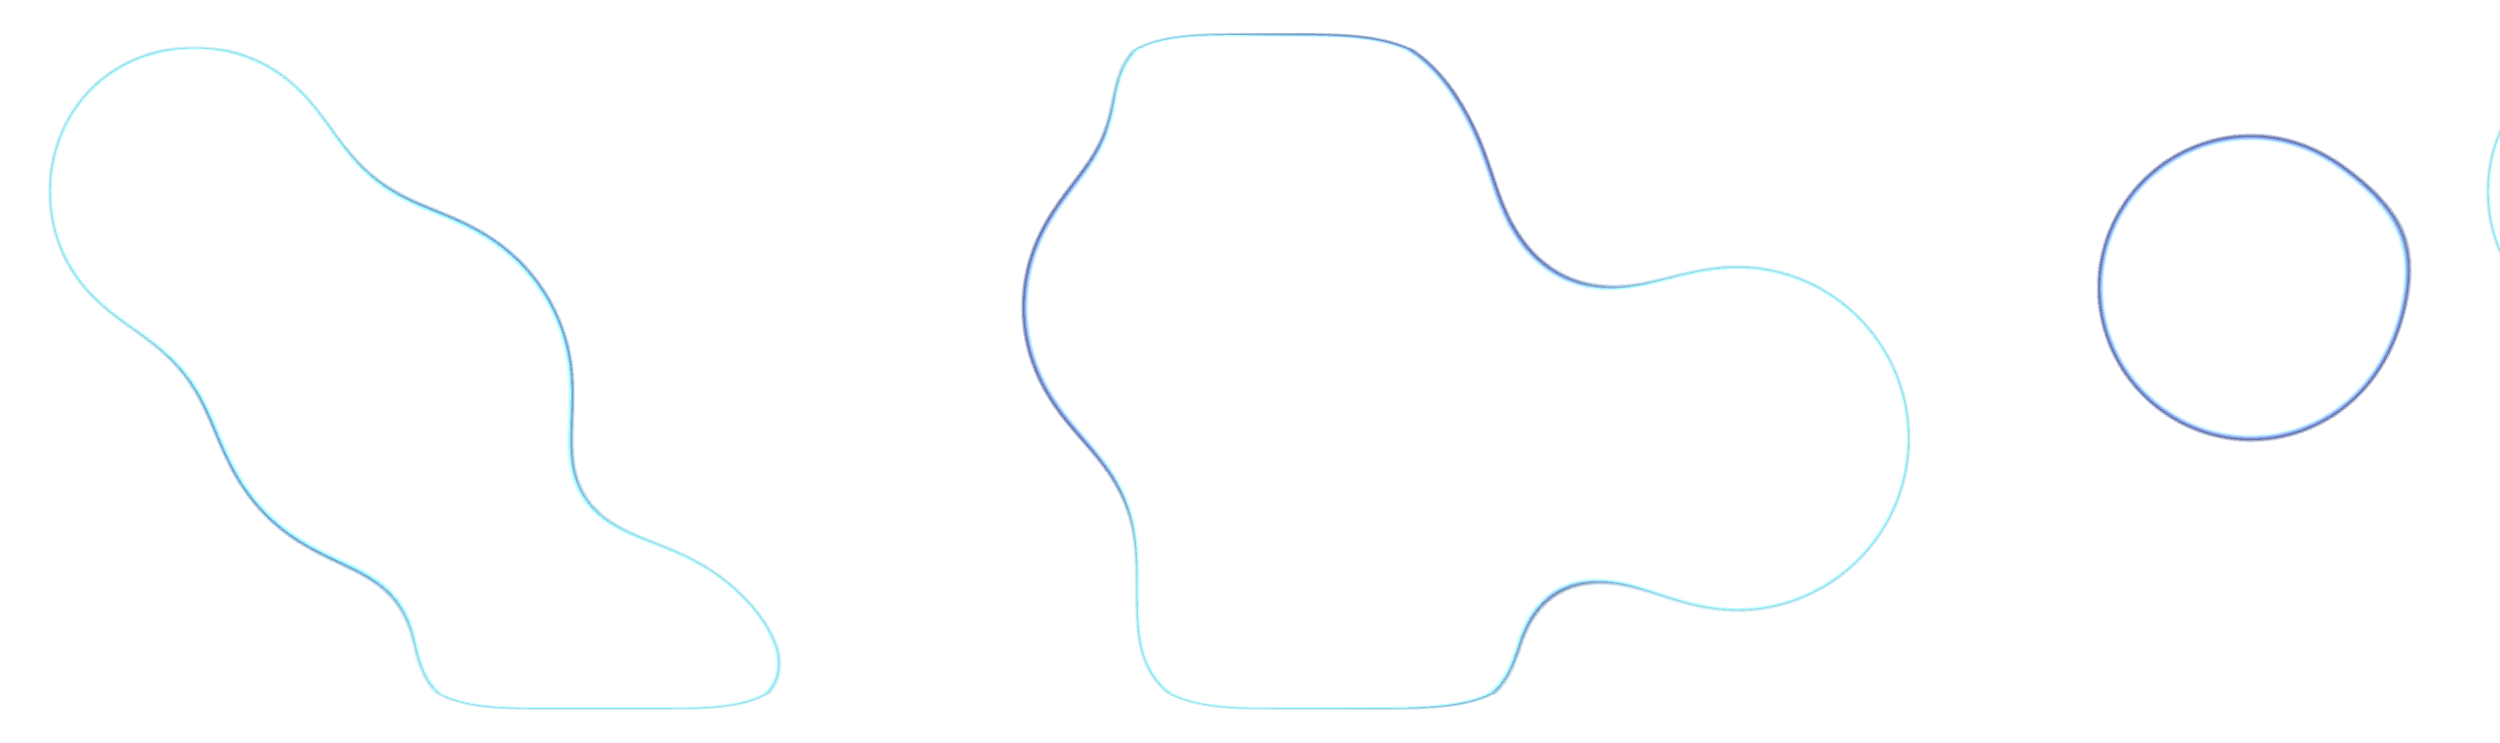
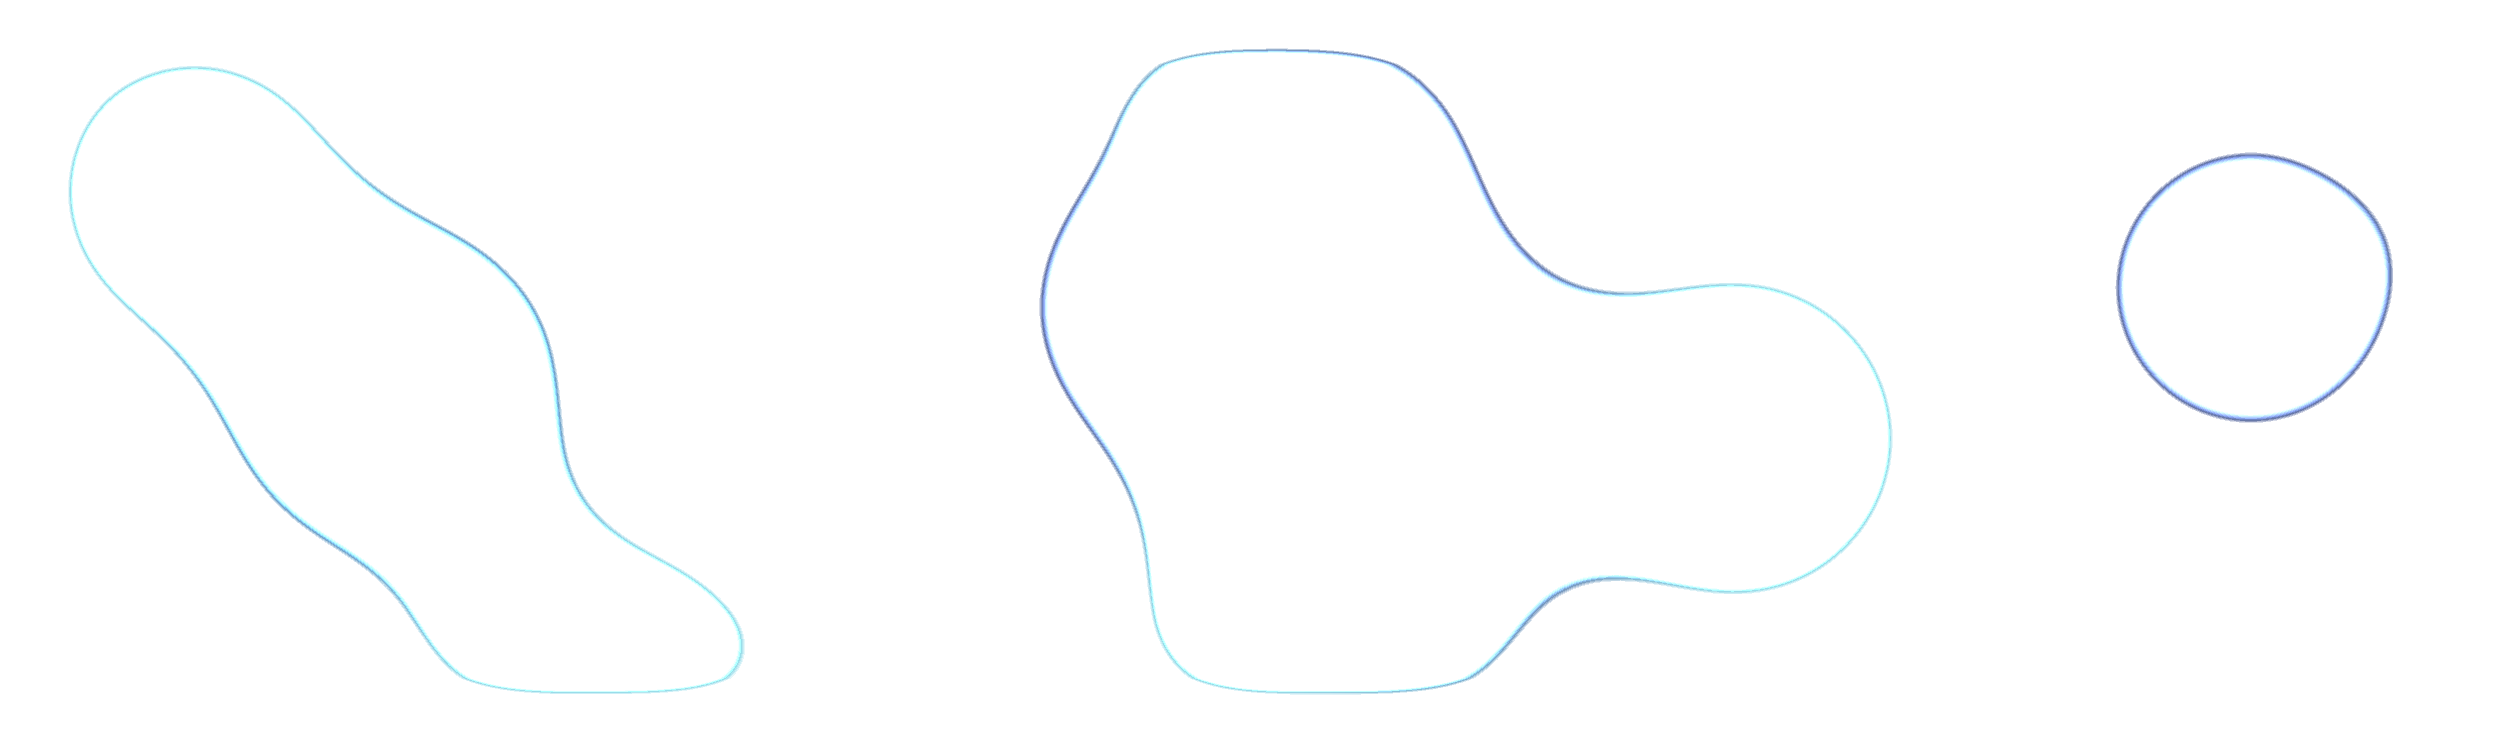
<svg xmlns="http://www.w3.org/2000/svg" style="margin:auto;background:rgba(NaN, NaN, NaN, 0);display:block;z-index:1;position:relative" width="1084" height="322" preserveAspectRatio="xMidYMid" viewBox="0 0 1084 322">
  <defs>
    <pattern id="pid-0.5239578789186163" x="0" y="0" width="1057.28" height="1057.28" patternUnits="userSpaceOnUse">
      <g transform="scale(4.13)">
        <defs>
-           <filter id="pat-0.28056686700481603" x="-25%" y="-25%" width="150%" height="150%" filterRes="8192 8192" color-interpolation-filters="sRGB">
-             <feGaussianBlur in="SourceGraphic" stdDeviation="5.5" />
+           <filter id="pat-0.28056686700481603" x="-100%" y="-100%" width="300%" height="300%" color-interpolation-filters="sRGB">
+             <feGaussianBlur in="SourceGraphic" stdDeviation="7.16" />
            <feComponentTransfer result="cutoff">
-               <feFuncA type="linear" slope="45" intercept="-28" />
+               <feFuncA type="linear" slope="60" intercept="-40" />
            </feComponentTransfer>
          </filter>
        </defs>
        <g style="isolation:isolate" filter="url(#pat-0.28056686700481603)">
          <g>
            <circle cx="-117.478" cy="65.737" r="21.556" fill="#93dbe9" />
            <circle cx="138.522" cy="65.737" r="21.556" fill="#93dbe9" />
            <circle cx="394.522" cy="65.737" r="21.556" fill="#93dbe9" />
            <circle cx="-117.478" cy="321.737" r="21.556" fill="#93dbe9" />
            <circle cx="138.522" cy="321.737" r="21.556" fill="#93dbe9" />
            <circle cx="394.522" cy="321.737" r="21.556" fill="#93dbe9" />
            <circle cx="-117.478" cy="577.737" r="21.556" fill="#93dbe9" />
            <circle cx="138.522" cy="577.737" r="21.556" fill="#93dbe9" />
            <circle cx="394.522" cy="577.737" r="21.556" fill="#93dbe9" />
            <circle cx="-162.639" cy="209.539" r="24.527" fill="#93dbe9" />
            <circle cx="93.361" cy="209.539" r="24.527" fill="#93dbe9" />
            <circle cx="349.361" cy="209.539" r="24.527" fill="#93dbe9" />
            <circle cx="-162.639" cy="465.539" r="24.527" fill="#93dbe9" />
            <circle cx="93.361" cy="465.539" r="24.527" fill="#93dbe9" />
            <circle cx="349.361" cy="465.539" r="24.527" fill="#93dbe9" />
            <circle cx="-162.639" cy="721.539" r="24.527" fill="#93dbe9" />
            <circle cx="93.361" cy="721.539" r="24.527" fill="#93dbe9" />
            <circle cx="349.361" cy="721.539" r="24.527" fill="#93dbe9" />
            <circle cx="-147.374" cy="152.911" r="21.51" fill="#93dbe9" />
            <circle cx="108.626" cy="152.911" r="21.51" fill="#93dbe9" />
            <circle cx="364.626" cy="152.911" r="21.51" fill="#93dbe9" />
            <circle cx="-147.374" cy="408.911" r="21.51" fill="#93dbe9" />
            <circle cx="108.626" cy="408.911" r="21.51" fill="#93dbe9" />
            <circle cx="364.626" cy="408.911" r="21.51" fill="#93dbe9" />
            <circle cx="-147.374" cy="664.911" r="21.51" fill="#93dbe9" />
            <circle cx="108.626" cy="664.911" r="21.51" fill="#93dbe9" />
            <circle cx="364.626" cy="664.911" r="21.51" fill="#93dbe9" />
            <circle cx="-192.592" cy="77.186" r="23.208" fill="#93dbe9" />
            <circle cx="63.408" cy="77.186" r="23.208" fill="#93dbe9" />
            <circle cx="319.408" cy="77.186" r="23.208" fill="#93dbe9" />
            <circle cx="-192.592" cy="333.186" r="23.208" fill="#93dbe9" />
            <circle cx="63.408" cy="333.186" r="23.208" fill="#93dbe9" />
            <circle cx="319.408" cy="333.186" r="23.208" fill="#93dbe9" />
            <circle cx="-192.592" cy="589.186" r="23.208" fill="#93dbe9" />
            <circle cx="63.408" cy="589.186" r="23.208" fill="#93dbe9" />
            <circle cx="319.408" cy="589.186" r="23.208" fill="#93dbe9" />
            <circle cx="-79.42" cy="200.407" r="15.486" fill="#93dbe9" />
            <circle cx="176.58" cy="200.407" r="15.486" fill="#93dbe9" />
            <circle cx="432.58" cy="200.407" r="15.486" fill="#93dbe9" />
            <circle cx="-79.42" cy="456.407" r="15.486" fill="#93dbe9" />
            <circle cx="176.58" cy="456.407" r="15.486" fill="#93dbe9" />
            <circle cx="432.58" cy="456.407" r="15.486" fill="#93dbe9" />
            <circle cx="-79.42" cy="712.407" r="15.486" fill="#93dbe9" />
            <circle cx="176.58" cy="712.407" r="15.486" fill="#93dbe9" />
            <circle cx="432.58" cy="712.407" r="15.486" fill="#93dbe9" />
            <circle cx="-121.438" cy="56.491" r="16.928" fill="#93dbe9" />
            <circle cx="134.562" cy="56.491" r="16.928" fill="#93dbe9" />
            <circle cx="390.562" cy="56.491" r="16.928" fill="#93dbe9" />
            <circle cx="-121.438" cy="312.491" r="16.928" fill="#93dbe9" />
            <circle cx="134.562" cy="312.491" r="16.928" fill="#93dbe9" />
            <circle cx="390.562" cy="312.491" r="16.928" fill="#93dbe9" />
            <circle cx="-121.438" cy="568.491" r="16.928" fill="#93dbe9" />
            <circle cx="134.562" cy="568.491" r="16.928" fill="#93dbe9" />
            <circle cx="390.562" cy="568.491" r="16.928" fill="#93dbe9" />
            <circle cx="-124.106" cy="-1.019" r="19.313" fill="#93dbe9" />
            <circle cx="131.894" cy="-1.019" r="19.313" fill="#93dbe9" />
            <circle cx="387.894" cy="-1.019" r="19.313" fill="#93dbe9" />
            <circle cx="-124.106" cy="254.981" r="19.313" fill="#93dbe9" />
            <circle cx="131.894" cy="254.981" r="19.313" fill="#93dbe9" />
            <circle cx="387.894" cy="254.981" r="19.313" fill="#93dbe9" />
            <circle cx="-124.106" cy="510.981" r="19.313" fill="#93dbe9" />
            <circle cx="131.894" cy="510.981" r="19.313" fill="#93dbe9" />
            <circle cx="387.894" cy="510.981" r="19.313" fill="#93dbe9" />
            <circle cx="-124.106" cy="766.981" r="19.313" fill="#93dbe9" />
            <circle cx="131.894" cy="766.981" r="19.313" fill="#93dbe9" />
            <circle cx="387.894" cy="766.981" r="19.313" fill="#93dbe9" />
            <circle cx="-21.244" cy="208.854" r="19.381" fill="#93dbe9" />
            <circle cx="234.756" cy="208.854" r="19.381" fill="#93dbe9" />
            <circle cx="490.756" cy="208.854" r="19.381" fill="#93dbe9" />
            <circle cx="-21.244" cy="464.854" r="19.381" fill="#93dbe9" />
            <circle cx="234.756" cy="464.854" r="19.381" fill="#93dbe9" />
            <circle cx="490.756" cy="464.854" r="19.381" fill="#93dbe9" />
            <circle cx="-21.244" cy="720.854" r="19.381" fill="#93dbe9" />
            <circle cx="234.756" cy="720.854" r="19.381" fill="#93dbe9" />
            <circle cx="490.756" cy="720.854" r="19.381" fill="#93dbe9" />
            <circle cx="-73.583" cy="46.052" r="20.674" fill="#93dbe9" />
            <circle cx="182.417" cy="46.052" r="20.674" fill="#93dbe9" />
            <circle cx="438.417" cy="46.052" r="20.674" fill="#93dbe9" />
            <circle cx="-73.583" cy="302.052" r="20.674" fill="#93dbe9" />
            <circle cx="182.417" cy="302.052" r="20.674" fill="#93dbe9" />
            <circle cx="438.417" cy="302.052" r="20.674" fill="#93dbe9" />
            <circle cx="-73.583" cy="558.052" r="20.674" fill="#93dbe9" />
            <circle cx="182.417" cy="558.052" r="20.674" fill="#93dbe9" />
            <circle cx="438.417" cy="558.052" r="20.674" fill="#93dbe9" />
            <circle cx="-235.581" cy="20.119" r="18.094" fill="#93dbe9" />
            <circle cx="20.419" cy="20.119" r="18.094" fill="#93dbe9" />
            <circle cx="276.419" cy="20.119" r="18.094" fill="#93dbe9" />
            <circle cx="-235.581" cy="276.119" r="18.094" fill="#93dbe9" />
            <circle cx="20.419" cy="276.119" r="18.094" fill="#93dbe9" />
            <circle cx="276.419" cy="276.119" r="18.094" fill="#93dbe9" />
            <circle cx="-235.581" cy="532.119" r="18.094" fill="#93dbe9" />
            <circle cx="20.419" cy="532.119" r="18.094" fill="#93dbe9" />
            <circle cx="276.419" cy="532.119" r="18.094" fill="#93dbe9" />
-             <animateTransform attributeName="transform" type="translate" dur="400s" repeatCount="indefinite" keyTimes="0;1" values="0 0;0 -256" />
+             <animateTransform attributeName="transform" type="translate" dur="50s" repeatCount="indefinite" keyTimes="0;1" values="0 0;0 -256" />
          </g>
          <g>
            <circle cx="-29.282" cy="206.748" r="16.357" fill="#689cc5" />
            <circle cx="226.718" cy="206.748" r="16.357" fill="#689cc5" />
            <circle cx="482.718" cy="206.748" r="16.357" fill="#689cc5" />
            <circle cx="-29.282" cy="462.748" r="16.357" fill="#689cc5" />
            <circle cx="226.718" cy="462.748" r="16.357" fill="#689cc5" />
            <circle cx="482.718" cy="462.748" r="16.357" fill="#689cc5" />
            <circle cx="-29.282" cy="718.748" r="16.357" fill="#689cc5" />
            <circle cx="226.718" cy="718.748" r="16.357" fill="#689cc5" />
            <circle cx="482.718" cy="718.748" r="16.357" fill="#689cc5" />
            <circle cx="-119.771" cy="147.593" r="21.166" fill="#689cc5" />
            <circle cx="136.229" cy="147.593" r="21.166" fill="#689cc5" />
            <circle cx="392.229" cy="147.593" r="21.166" fill="#689cc5" />
            <circle cx="-119.771" cy="403.593" r="21.166" fill="#689cc5" />
            <circle cx="136.229" cy="403.593" r="21.166" fill="#689cc5" />
            <circle cx="392.229" cy="403.593" r="21.166" fill="#689cc5" />
            <circle cx="-119.771" cy="659.593" r="21.166" fill="#689cc5" />
            <circle cx="136.229" cy="659.593" r="21.166" fill="#689cc5" />
            <circle cx="392.229" cy="659.593" r="21.166" fill="#689cc5" />
            <circle cx="-99.195" cy="90.605" r="18.263" fill="#689cc5" />
            <circle cx="156.805" cy="90.605" r="18.263" fill="#689cc5" />
            <circle cx="412.805" cy="90.605" r="18.263" fill="#689cc5" />
            <circle cx="-99.195" cy="346.605" r="18.263" fill="#689cc5" />
            <circle cx="156.805" cy="346.605" r="18.263" fill="#689cc5" />
            <circle cx="412.805" cy="346.605" r="18.263" fill="#689cc5" />
            <circle cx="-99.195" cy="602.605" r="18.263" fill="#689cc5" />
            <circle cx="156.805" cy="602.605" r="18.263" fill="#689cc5" />
            <circle cx="412.805" cy="602.605" r="18.263" fill="#689cc5" />
            <circle cx="-190.208" cy="133.643" r="16.438" fill="#689cc5" />
            <circle cx="65.792" cy="133.643" r="16.438" fill="#689cc5" />
            <circle cx="321.792" cy="133.643" r="16.438" fill="#689cc5" />
            <circle cx="-190.208" cy="389.643" r="16.438" fill="#689cc5" />
            <circle cx="65.792" cy="389.643" r="16.438" fill="#689cc5" />
            <circle cx="321.792" cy="389.643" r="16.438" fill="#689cc5" />
            <circle cx="-190.208" cy="645.643" r="16.438" fill="#689cc5" />
            <circle cx="65.792" cy="645.643" r="16.438" fill="#689cc5" />
            <circle cx="321.792" cy="645.643" r="16.438" fill="#689cc5" />
            <circle cx="-75.366" cy="227.171" r="24.489" fill="#689cc5" />
            <circle cx="180.634" cy="227.171" r="24.489" fill="#689cc5" />
            <circle cx="436.634" cy="227.171" r="24.489" fill="#689cc5" />
            <circle cx="-75.366" cy="483.171" r="24.489" fill="#689cc5" />
            <circle cx="180.634" cy="483.171" r="24.489" fill="#689cc5" />
            <circle cx="436.634" cy="483.171" r="24.489" fill="#689cc5" />
            <circle cx="-75.366" cy="739.171" r="24.489" fill="#689cc5" />
            <circle cx="180.634" cy="739.171" r="24.489" fill="#689cc5" />
            <circle cx="436.634" cy="739.171" r="24.489" fill="#689cc5" />
            <circle cx="-52.054" cy="-12.529" r="18.64" fill="#689cc5" />
            <circle cx="203.946" cy="-12.529" r="18.64" fill="#689cc5" />
            <circle cx="459.946" cy="-12.529" r="18.64" fill="#689cc5" />
            <circle cx="-52.054" cy="243.471" r="18.64" fill="#689cc5" />
            <circle cx="203.946" cy="243.471" r="18.64" fill="#689cc5" />
            <circle cx="459.946" cy="243.471" r="18.64" fill="#689cc5" />
            <circle cx="-52.054" cy="499.471" r="18.64" fill="#689cc5" />
            <circle cx="203.946" cy="499.471" r="18.64" fill="#689cc5" />
            <circle cx="459.946" cy="499.471" r="18.64" fill="#689cc5" />
            <circle cx="-52.054" cy="755.471" r="18.64" fill="#689cc5" />
            <circle cx="203.946" cy="755.471" r="18.64" fill="#689cc5" />
            <circle cx="459.946" cy="755.471" r="18.64" fill="#689cc5" />
            <circle cx="-220.143" cy="191.895" r="23.919" fill="#689cc5" />
            <circle cx="35.857" cy="191.895" r="23.919" fill="#689cc5" />
            <circle cx="291.857" cy="191.895" r="23.919" fill="#689cc5" />
            <circle cx="-220.143" cy="447.895" r="23.919" fill="#689cc5" />
            <circle cx="35.857" cy="447.895" r="23.919" fill="#689cc5" />
            <circle cx="291.857" cy="447.895" r="23.919" fill="#689cc5" />
            <circle cx="-220.143" cy="703.895" r="23.919" fill="#689cc5" />
            <circle cx="35.857" cy="703.895" r="23.919" fill="#689cc5" />
            <circle cx="291.857" cy="703.895" r="23.919" fill="#689cc5" />
            <circle cx="-231.607" cy="190.425" r="21.52" fill="#689cc5" />
            <circle cx="24.393" cy="190.425" r="21.52" fill="#689cc5" />
            <circle cx="280.393" cy="190.425" r="21.52" fill="#689cc5" />
            <circle cx="-231.607" cy="446.425" r="21.52" fill="#689cc5" />
            <circle cx="24.393" cy="446.425" r="21.52" fill="#689cc5" />
            <circle cx="280.393" cy="446.425" r="21.52" fill="#689cc5" />
            <circle cx="-231.607" cy="702.425" r="21.52" fill="#689cc5" />
            <circle cx="24.393" cy="702.425" r="21.52" fill="#689cc5" />
            <circle cx="280.393" cy="702.425" r="21.52" fill="#689cc5" />
            <circle cx="-214.735" cy="40.797" r="21.495" fill="#689cc5" />
            <circle cx="41.265" cy="40.797" r="21.495" fill="#689cc5" />
            <circle cx="297.265" cy="40.797" r="21.495" fill="#689cc5" />
            <circle cx="-214.735" cy="296.797" r="21.495" fill="#689cc5" />
            <circle cx="41.265" cy="296.797" r="21.495" fill="#689cc5" />
            <circle cx="297.265" cy="296.797" r="21.495" fill="#689cc5" />
            <circle cx="-214.735" cy="552.797" r="21.495" fill="#689cc5" />
            <circle cx="41.265" cy="552.797" r="21.495" fill="#689cc5" />
            <circle cx="297.265" cy="552.797" r="21.495" fill="#689cc5" />
-             <animateTransform attributeName="transform" type="translate" dur="200s" repeatCount="indefinite" keyTimes="0;1" values="0 0;0 -256" />
+             <animateTransform attributeName="transform" type="translate" dur="25s" repeatCount="indefinite" keyTimes="0;1" values="0 0;0 -256" />
          </g>
          <g>
            <circle cx="-61.819" cy="223.731" r="19.49" fill="#5e6fa3" />
            <circle cx="194.181" cy="223.731" r="19.49" fill="#5e6fa3" />
            <circle cx="450.181" cy="223.731" r="19.49" fill="#5e6fa3" />
            <circle cx="-61.819" cy="479.731" r="19.49" fill="#5e6fa3" />
            <circle cx="194.181" cy="479.731" r="19.49" fill="#5e6fa3" />
            <circle cx="450.181" cy="479.731" r="19.49" fill="#5e6fa3" />
            <circle cx="-61.819" cy="735.731" r="19.49" fill="#5e6fa3" />
            <circle cx="194.181" cy="735.731" r="19.49" fill="#5e6fa3" />
            <circle cx="450.181" cy="735.731" r="19.49" fill="#5e6fa3" />
            <circle cx="-130.993" cy="32.267" r="20.251" fill="#5e6fa3" />
            <circle cx="125.007" cy="32.267" r="20.251" fill="#5e6fa3" />
            <circle cx="381.007" cy="32.267" r="20.251" fill="#5e6fa3" />
            <circle cx="-130.993" cy="288.267" r="20.251" fill="#5e6fa3" />
            <circle cx="125.007" cy="288.267" r="20.251" fill="#5e6fa3" />
            <circle cx="381.007" cy="288.267" r="20.251" fill="#5e6fa3" />
            <circle cx="-130.993" cy="544.267" r="20.251" fill="#5e6fa3" />
            <circle cx="125.007" cy="544.267" r="20.251" fill="#5e6fa3" />
            <circle cx="381.007" cy="544.267" r="20.251" fill="#5e6fa3" />
            <circle cx="-114.941" cy="20.453" r="18.104" fill="#5e6fa3" />
            <circle cx="141.059" cy="20.453" r="18.104" fill="#5e6fa3" />
            <circle cx="397.059" cy="20.453" r="18.104" fill="#5e6fa3" />
            <circle cx="-114.941" cy="276.453" r="18.104" fill="#5e6fa3" />
            <circle cx="141.059" cy="276.453" r="18.104" fill="#5e6fa3" />
            <circle cx="397.059" cy="276.453" r="18.104" fill="#5e6fa3" />
            <circle cx="-114.941" cy="532.453" r="18.104" fill="#5e6fa3" />
            <circle cx="141.059" cy="532.453" r="18.104" fill="#5e6fa3" />
            <circle cx="397.059" cy="532.453" r="18.104" fill="#5e6fa3" />
            <circle cx="-104.807" cy="44.919" r="21.64" fill="#5e6fa3" />
            <circle cx="151.193" cy="44.919" r="21.64" fill="#5e6fa3" />
            <circle cx="407.193" cy="44.919" r="21.64" fill="#5e6fa3" />
            <circle cx="-104.807" cy="300.919" r="21.64" fill="#5e6fa3" />
            <circle cx="151.193" cy="300.919" r="21.64" fill="#5e6fa3" />
            <circle cx="407.193" cy="300.919" r="21.64" fill="#5e6fa3" />
            <circle cx="-104.807" cy="556.919" r="21.64" fill="#5e6fa3" />
            <circle cx="151.193" cy="556.919" r="21.64" fill="#5e6fa3" />
            <circle cx="407.193" cy="556.919" r="21.64" fill="#5e6fa3" />
            <circle cx="-237.853" cy="132.118" r="13.549" fill="#5e6fa3" />
            <circle cx="18.147" cy="132.118" r="13.549" fill="#5e6fa3" />
            <circle cx="274.147" cy="132.118" r="13.549" fill="#5e6fa3" />
            <circle cx="-237.853" cy="388.118" r="13.549" fill="#5e6fa3" />
            <circle cx="18.147" cy="388.118" r="13.549" fill="#5e6fa3" />
            <circle cx="274.147" cy="388.118" r="13.549" fill="#5e6fa3" />
            <circle cx="-237.853" cy="644.118" r="13.549" fill="#5e6fa3" />
            <circle cx="18.147" cy="644.118" r="13.549" fill="#5e6fa3" />
            <circle cx="274.147" cy="644.118" r="13.549" fill="#5e6fa3" />
            <circle cx="-114.106" cy="143.46" r="19.364" fill="#5e6fa3" />
            <circle cx="141.894" cy="143.46" r="19.364" fill="#5e6fa3" />
            <circle cx="397.894" cy="143.46" r="19.364" fill="#5e6fa3" />
            <circle cx="-114.106" cy="399.46" r="19.364" fill="#5e6fa3" />
            <circle cx="141.894" cy="399.46" r="19.364" fill="#5e6fa3" />
            <circle cx="397.894" cy="399.46" r="19.364" fill="#5e6fa3" />
            <circle cx="-114.106" cy="655.46" r="19.364" fill="#5e6fa3" />
            <circle cx="141.894" cy="655.46" r="19.364" fill="#5e6fa3" />
            <circle cx="397.894" cy="655.46" r="19.364" fill="#5e6fa3" />
            <circle cx="-230.386" cy="236.392" r="17.184" fill="#5e6fa3" />
            <circle cx="25.614" cy="236.392" r="17.184" fill="#5e6fa3" />
            <circle cx="281.614" cy="236.392" r="17.184" fill="#5e6fa3" />
            <circle cx="-230.386" cy="492.392" r="17.184" fill="#5e6fa3" />
            <circle cx="25.614" cy="492.392" r="17.184" fill="#5e6fa3" />
            <circle cx="281.614" cy="492.392" r="17.184" fill="#5e6fa3" />
            <circle cx="-230.386" cy="748.392" r="17.184" fill="#5e6fa3" />
            <circle cx="25.614" cy="748.392" r="17.184" fill="#5e6fa3" />
            <circle cx="281.614" cy="748.392" r="17.184" fill="#5e6fa3" />
            <circle cx="-29.934" cy="168.684" r="24.47" fill="#5e6fa3" />
            <circle cx="226.066" cy="168.684" r="24.47" fill="#5e6fa3" />
            <circle cx="482.066" cy="168.684" r="24.47" fill="#5e6fa3" />
            <circle cx="-29.934" cy="424.684" r="24.47" fill="#5e6fa3" />
            <circle cx="226.066" cy="424.684" r="24.47" fill="#5e6fa3" />
            <circle cx="482.066" cy="424.684" r="24.47" fill="#5e6fa3" />
            <circle cx="-29.934" cy="680.684" r="24.47" fill="#5e6fa3" />
            <circle cx="226.066" cy="680.684" r="24.47" fill="#5e6fa3" />
            <circle cx="482.066" cy="680.684" r="24.47" fill="#5e6fa3" />
            <circle cx="-19.652" cy="30.216" r="18.721" fill="#5e6fa3" />
            <circle cx="236.348" cy="30.216" r="18.721" fill="#5e6fa3" />
            <circle cx="492.348" cy="30.216" r="18.721" fill="#5e6fa3" />
            <circle cx="-19.652" cy="286.216" r="18.721" fill="#5e6fa3" />
            <circle cx="236.348" cy="286.216" r="18.721" fill="#5e6fa3" />
            <circle cx="492.348" cy="286.216" r="18.721" fill="#5e6fa3" />
            <circle cx="-19.652" cy="542.216" r="18.721" fill="#5e6fa3" />
            <circle cx="236.348" cy="542.216" r="18.721" fill="#5e6fa3" />
            <circle cx="492.348" cy="542.216" r="18.721" fill="#5e6fa3" />
-             <animateTransform attributeName="transform" type="translate" dur="160s" repeatCount="indefinite" keyTimes="0;1" values="0 0;0 -256" />
+             <animateTransform attributeName="transform" type="translate" dur="16.667s" repeatCount="indefinite" keyTimes="0;1" values="0 0;0 -256" />
          </g>
        </g>
      </g>
    </pattern>
  </defs>
  <rect x="0" y="0" width="1084" height="322" fill="url(#pid-0.5239578789186163)" />
</svg>
